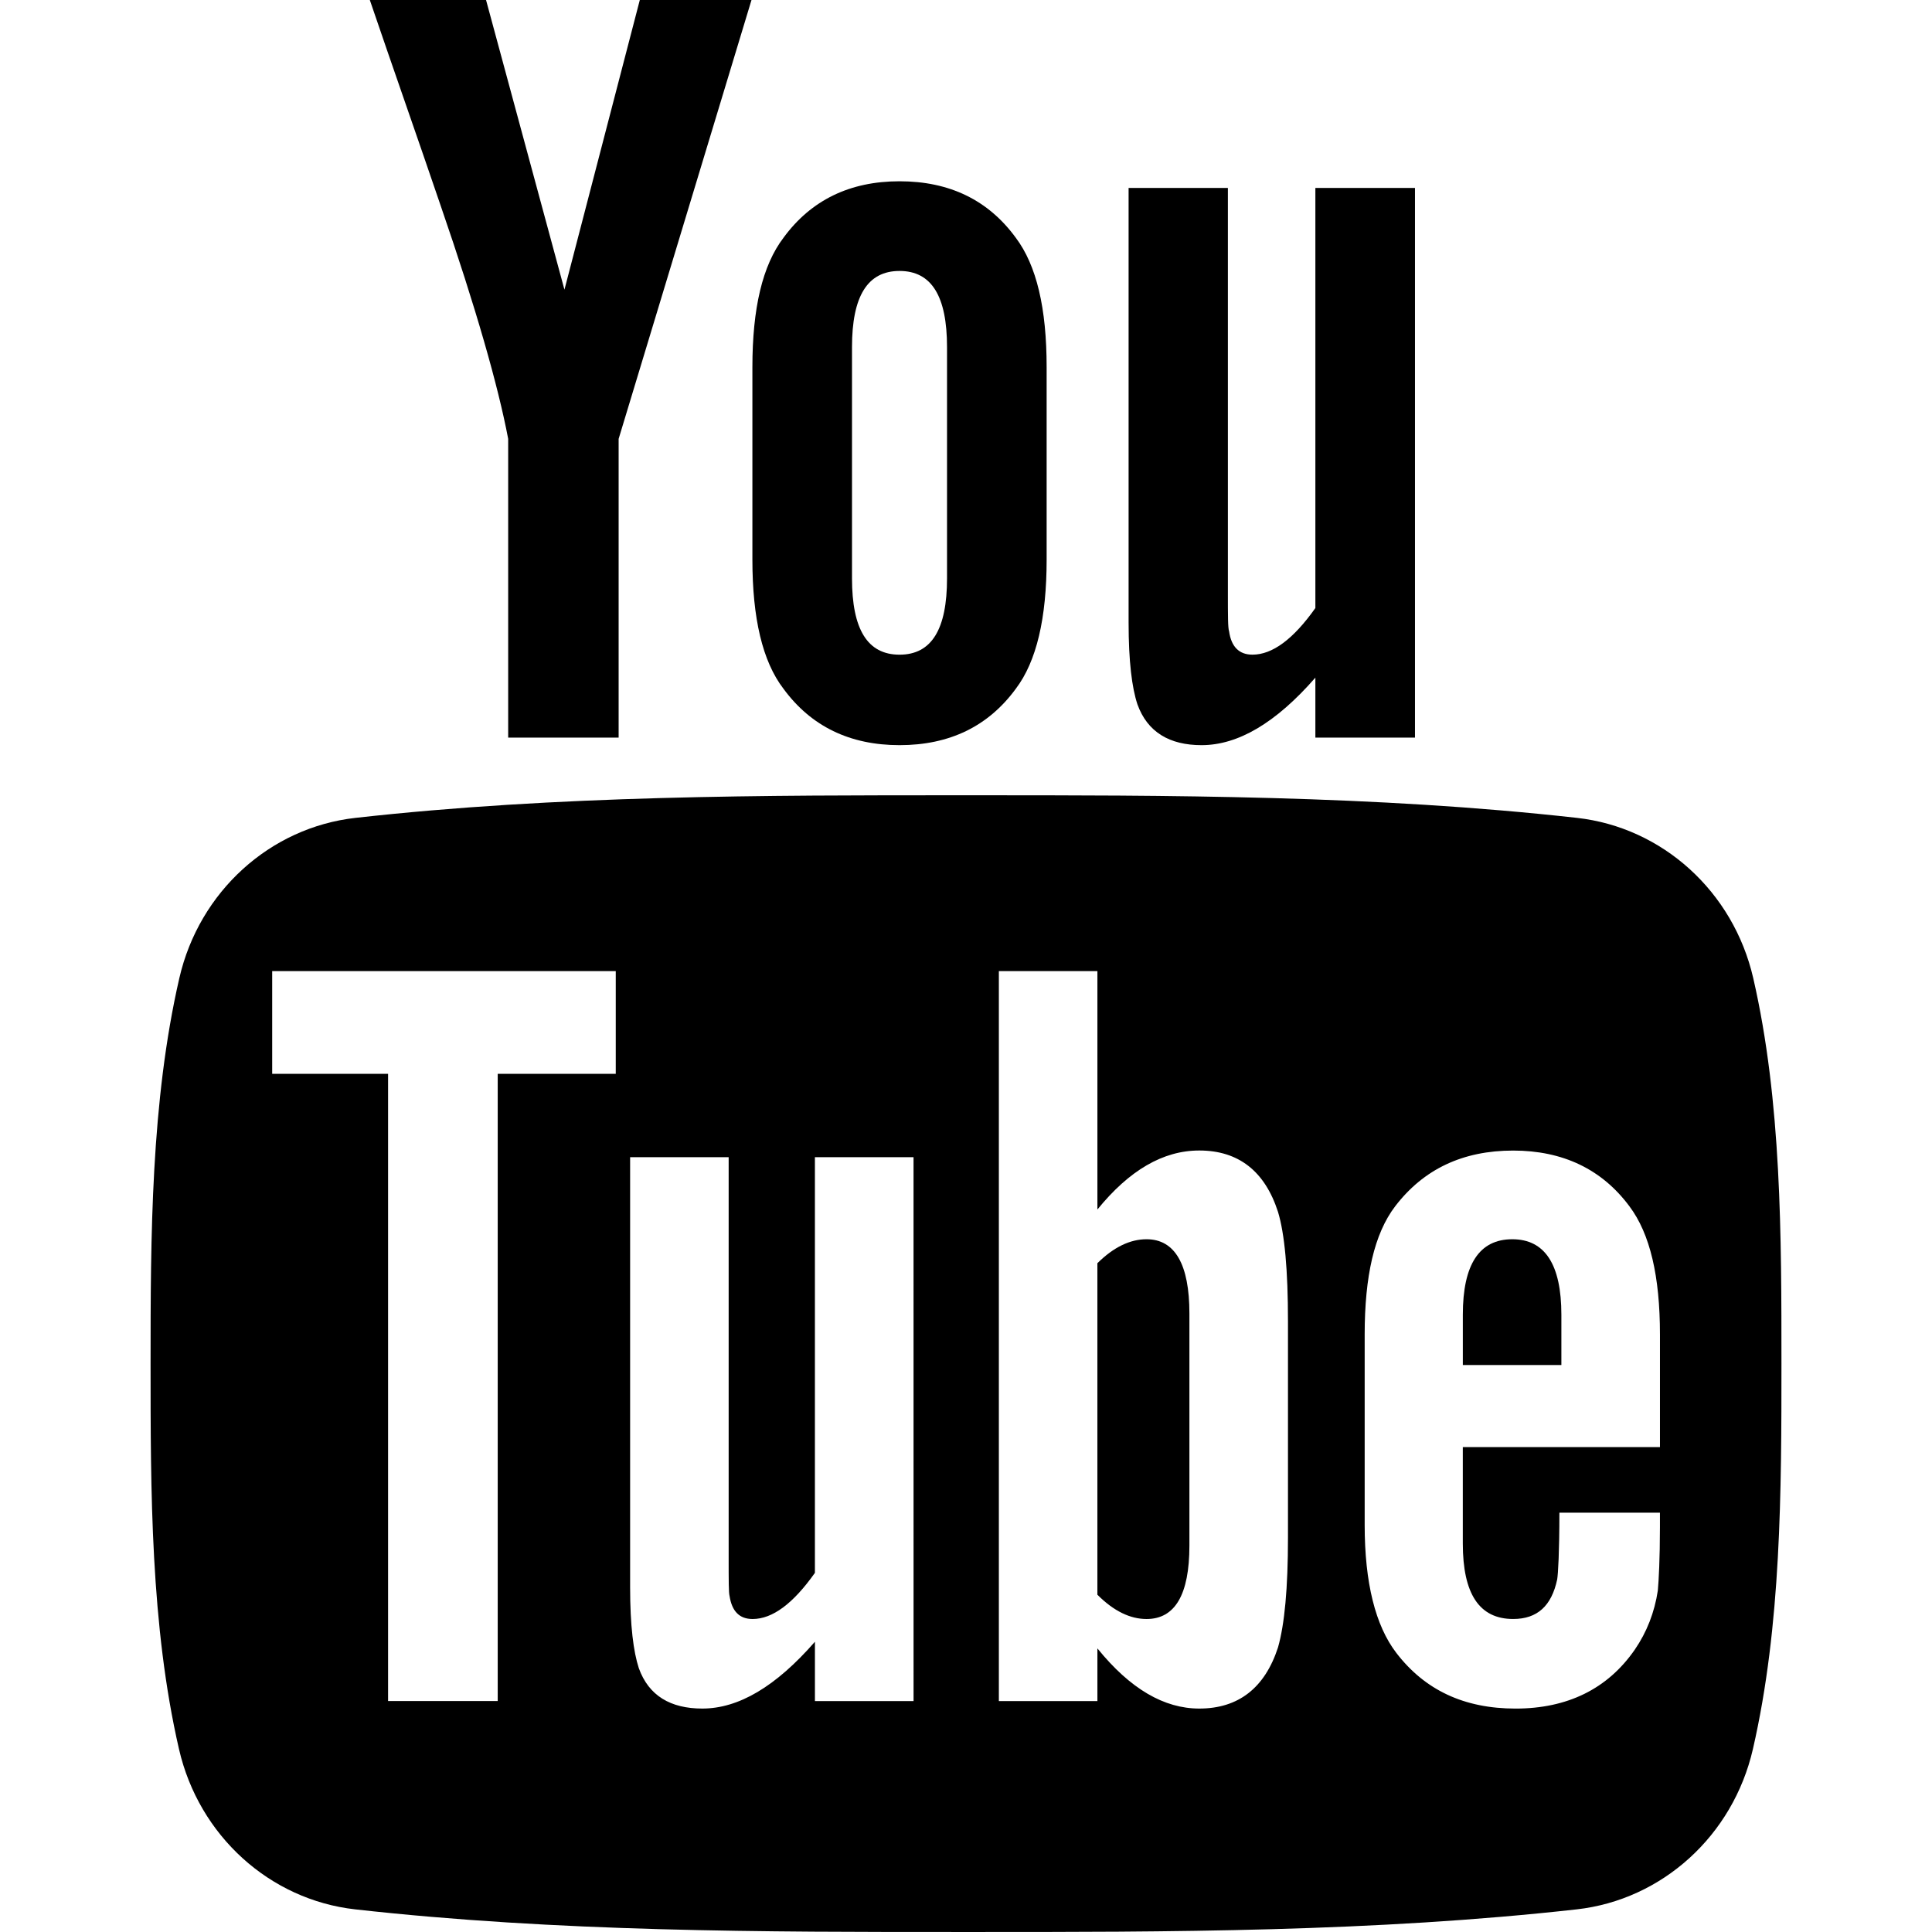
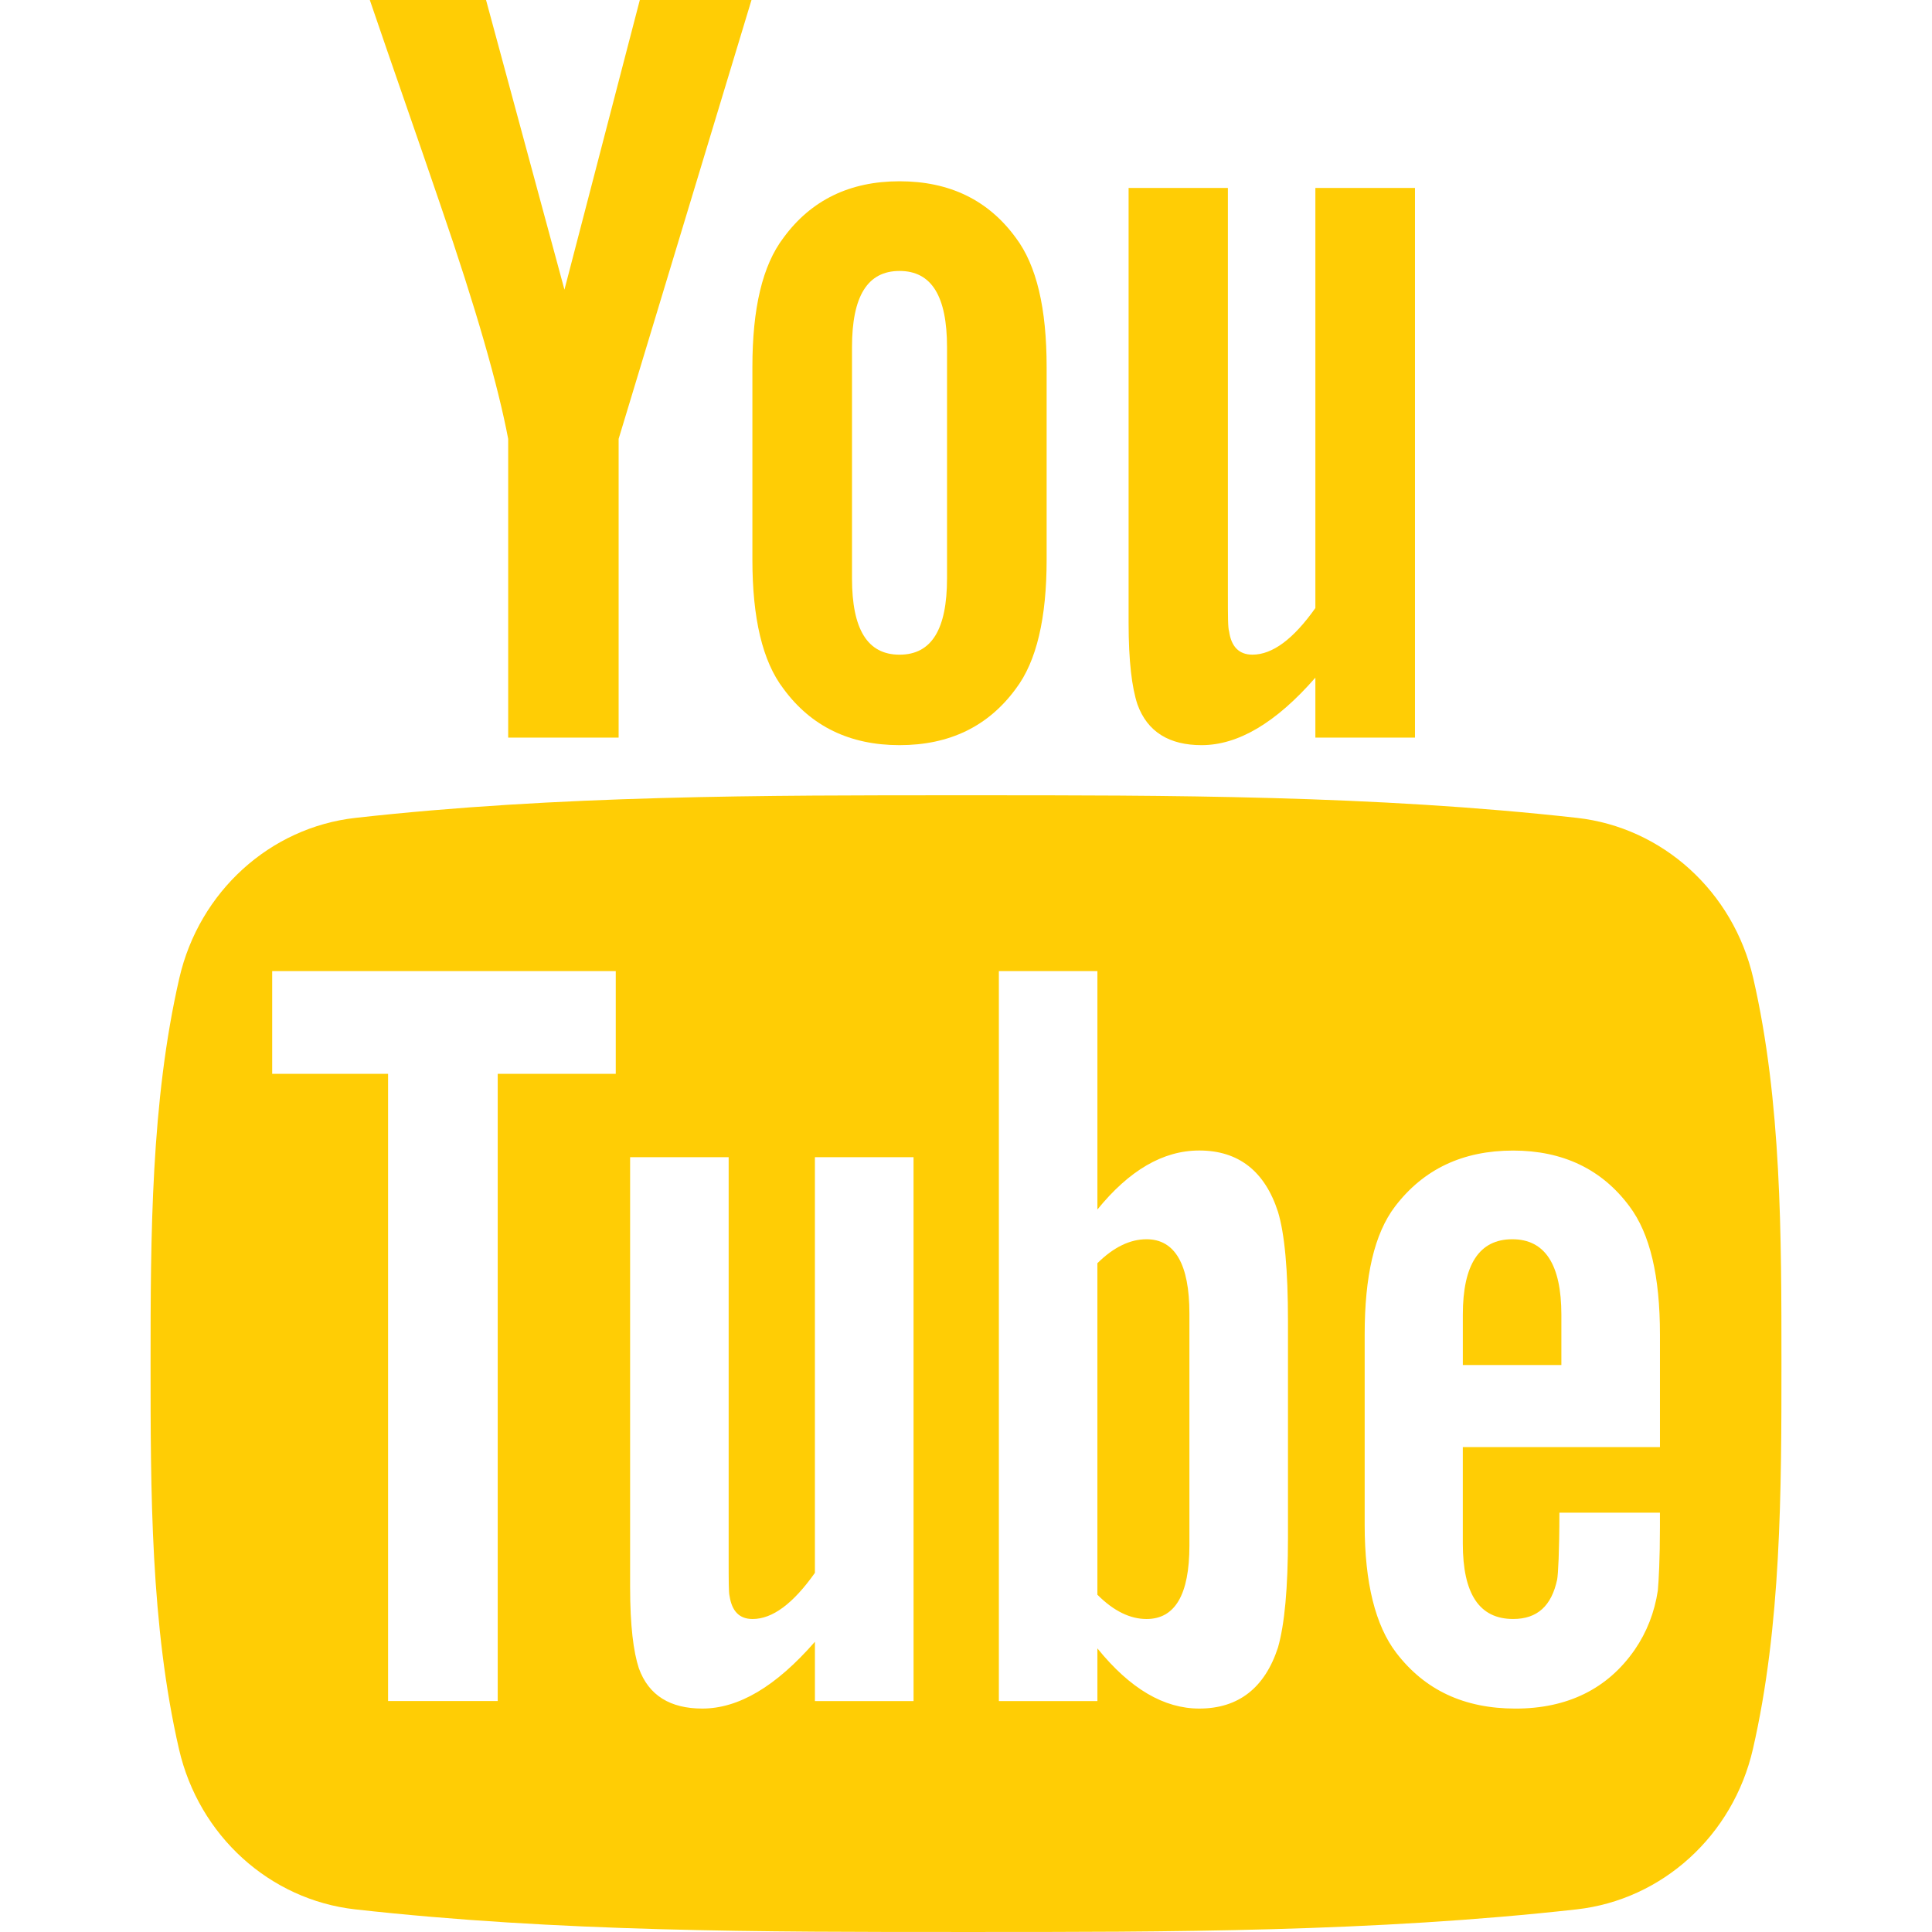
- <svg xmlns="http://www.w3.org/2000/svg" version="1.1" id="Capa_1" x="0px" y="0px" width="90.677px" height="90.677px" viewBox="0 0 90.677 90.677" style="enable-background:new 0 0 90.677 90.677;" xml:space="preserve">
+ <svg xmlns="http://www.w3.org/2000/svg" version="1.1" id="Capa_1" x="0px" y="0px" width="25px" height="25px" fill="#FFCD05" viewBox="0 0 90.677 90.677" style="enable-background:new 0 0 90.677 90.677;" xml:space="preserve">
  <g>
    <g>
      <path d="M82.287,45.907c-0.937-4.071-4.267-7.074-8.275-7.521c-9.489-1.06-19.098-1.065-28.66-1.06    c-9.566-0.005-19.173,0-28.665,1.06c-4.006,0.448-7.334,3.451-8.27,7.521c-1.334,5.797-1.35,12.125-1.35,18.094    c0,5.969,0,12.296,1.334,18.093c0.936,4.07,4.264,7.073,8.272,7.521c9.49,1.061,19.097,1.065,28.662,1.061    c9.566,0.005,19.171,0,28.664-1.061c4.006-0.448,7.336-3.451,8.272-7.521c1.333-5.797,1.34-12.124,1.34-18.093    C83.61,58.031,83.62,51.704,82.287,45.907z M28.9,50.4h-5.54v29.438h-5.146V50.4h-5.439v-4.822H28.9V50.4z M42.877,79.839h-4.629    v-2.785c-1.839,2.108-3.585,3.136-5.286,3.136c-1.491,0-2.517-0.604-2.98-1.897c-0.252-0.772-0.408-1.994-0.408-3.796V54.311    h4.625v18.795c0,1.084,0,1.647,0.042,1.799c0.111,0.718,0.462,1.082,1.082,1.082c0.928,0,1.898-0.715,2.924-2.166v-19.51h4.629    L42.877,79.839L42.877,79.839z M60.45,72.177c0,2.361-0.159,4.062-0.468,5.144c-0.618,1.899-1.855,2.869-3.695,2.869    c-1.646,0-3.234-0.914-4.781-2.824v2.474h-4.625V45.578h4.625v11.189c1.494-1.839,3.08-2.769,4.781-2.769    c1.84,0,3.078,0.969,3.695,2.88c0.311,1.027,0.468,2.715,0.468,5.132V72.177z M77.907,67.918h-9.251v4.525    c0,2.363,0.773,3.543,2.363,3.543c1.139,0,1.802-0.619,2.066-1.855c0.043-0.251,0.104-1.279,0.104-3.134h4.719v0.675    c0,1.491-0.057,2.518-0.099,2.98c-0.155,1.024-0.519,1.953-1.08,2.771c-1.281,1.854-3.179,2.768-5.595,2.768    c-2.42,0-4.262-0.871-5.599-2.614c-0.981-1.278-1.485-3.29-1.485-6.003v-8.941c0-2.729,0.447-4.725,1.43-6.015    c1.336-1.747,3.177-2.617,5.54-2.617c2.321,0,4.161,0.87,5.457,2.617c0.969,1.29,1.432,3.286,1.432,6.015v5.285H77.907z" />
      <path d="M70.978,58.163c-1.546,0-2.321,1.181-2.321,3.541v2.362h4.625v-2.362C73.281,59.344,72.508,58.163,70.978,58.163z" />
      <path d="M53.812,58.163c-0.762,0-1.534,0.36-2.307,1.125v15.559c0.772,0.774,1.545,1.14,2.307,1.14    c1.334,0,2.012-1.14,2.012-3.445V61.646C55.824,59.344,55.146,58.163,53.812,58.163z" />
      <path d="M56.396,34.973c1.705,0,3.479-1.036,5.34-3.168v2.814h4.675V8.82h-4.675v19.718c-1.036,1.464-2.018,2.188-2.953,2.188    c-0.626,0-0.994-0.37-1.096-1.095c-0.057-0.153-0.057-0.722-0.057-1.817V8.82h-4.66v20.4c0,1.822,0.156,3.055,0.414,3.836    C53.854,34.363,54.891,34.973,56.396,34.973z" />
      <path d="M23.851,20.598v14.021h5.184V20.598L35.271,0h-5.242l-3.537,13.595L22.812,0h-5.455c1.093,3.209,2.23,6.434,3.323,9.646    C22.343,14.474,23.381,18.114,23.851,20.598z" />
      <path d="M42.219,34.973c2.342,0,4.162-0.881,5.453-2.641c0.981-1.291,1.451-3.325,1.451-6.067v-9.034    c0-2.758-0.469-4.774-1.451-6.077c-1.291-1.765-3.11-2.646-5.453-2.646c-2.33,0-4.149,0.881-5.443,2.646    c-0.993,1.303-1.463,3.319-1.463,6.077v9.034c0,2.742,0.47,4.776,1.463,6.067C38.069,34.092,39.889,34.973,42.219,34.973z     M39.988,16.294c0-2.387,0.724-3.577,2.231-3.577c1.507,0,2.229,1.189,2.229,3.577v10.852c0,2.387-0.722,3.581-2.229,3.581    c-1.507,0-2.231-1.194-2.231-3.581V16.294z" />
    </g>
  </g>
  <g>
</g>
  <g>
</g>
  <g>
</g>
  <g>
</g>
  <g>
</g>
  <g>
</g>
  <g>
</g>
  <g>
</g>
  <g>
</g>
  <g>
</g>
  <g>
</g>
  <g>
</g>
  <g>
</g>
  <g>
</g>
  <g>
</g>
</svg>
